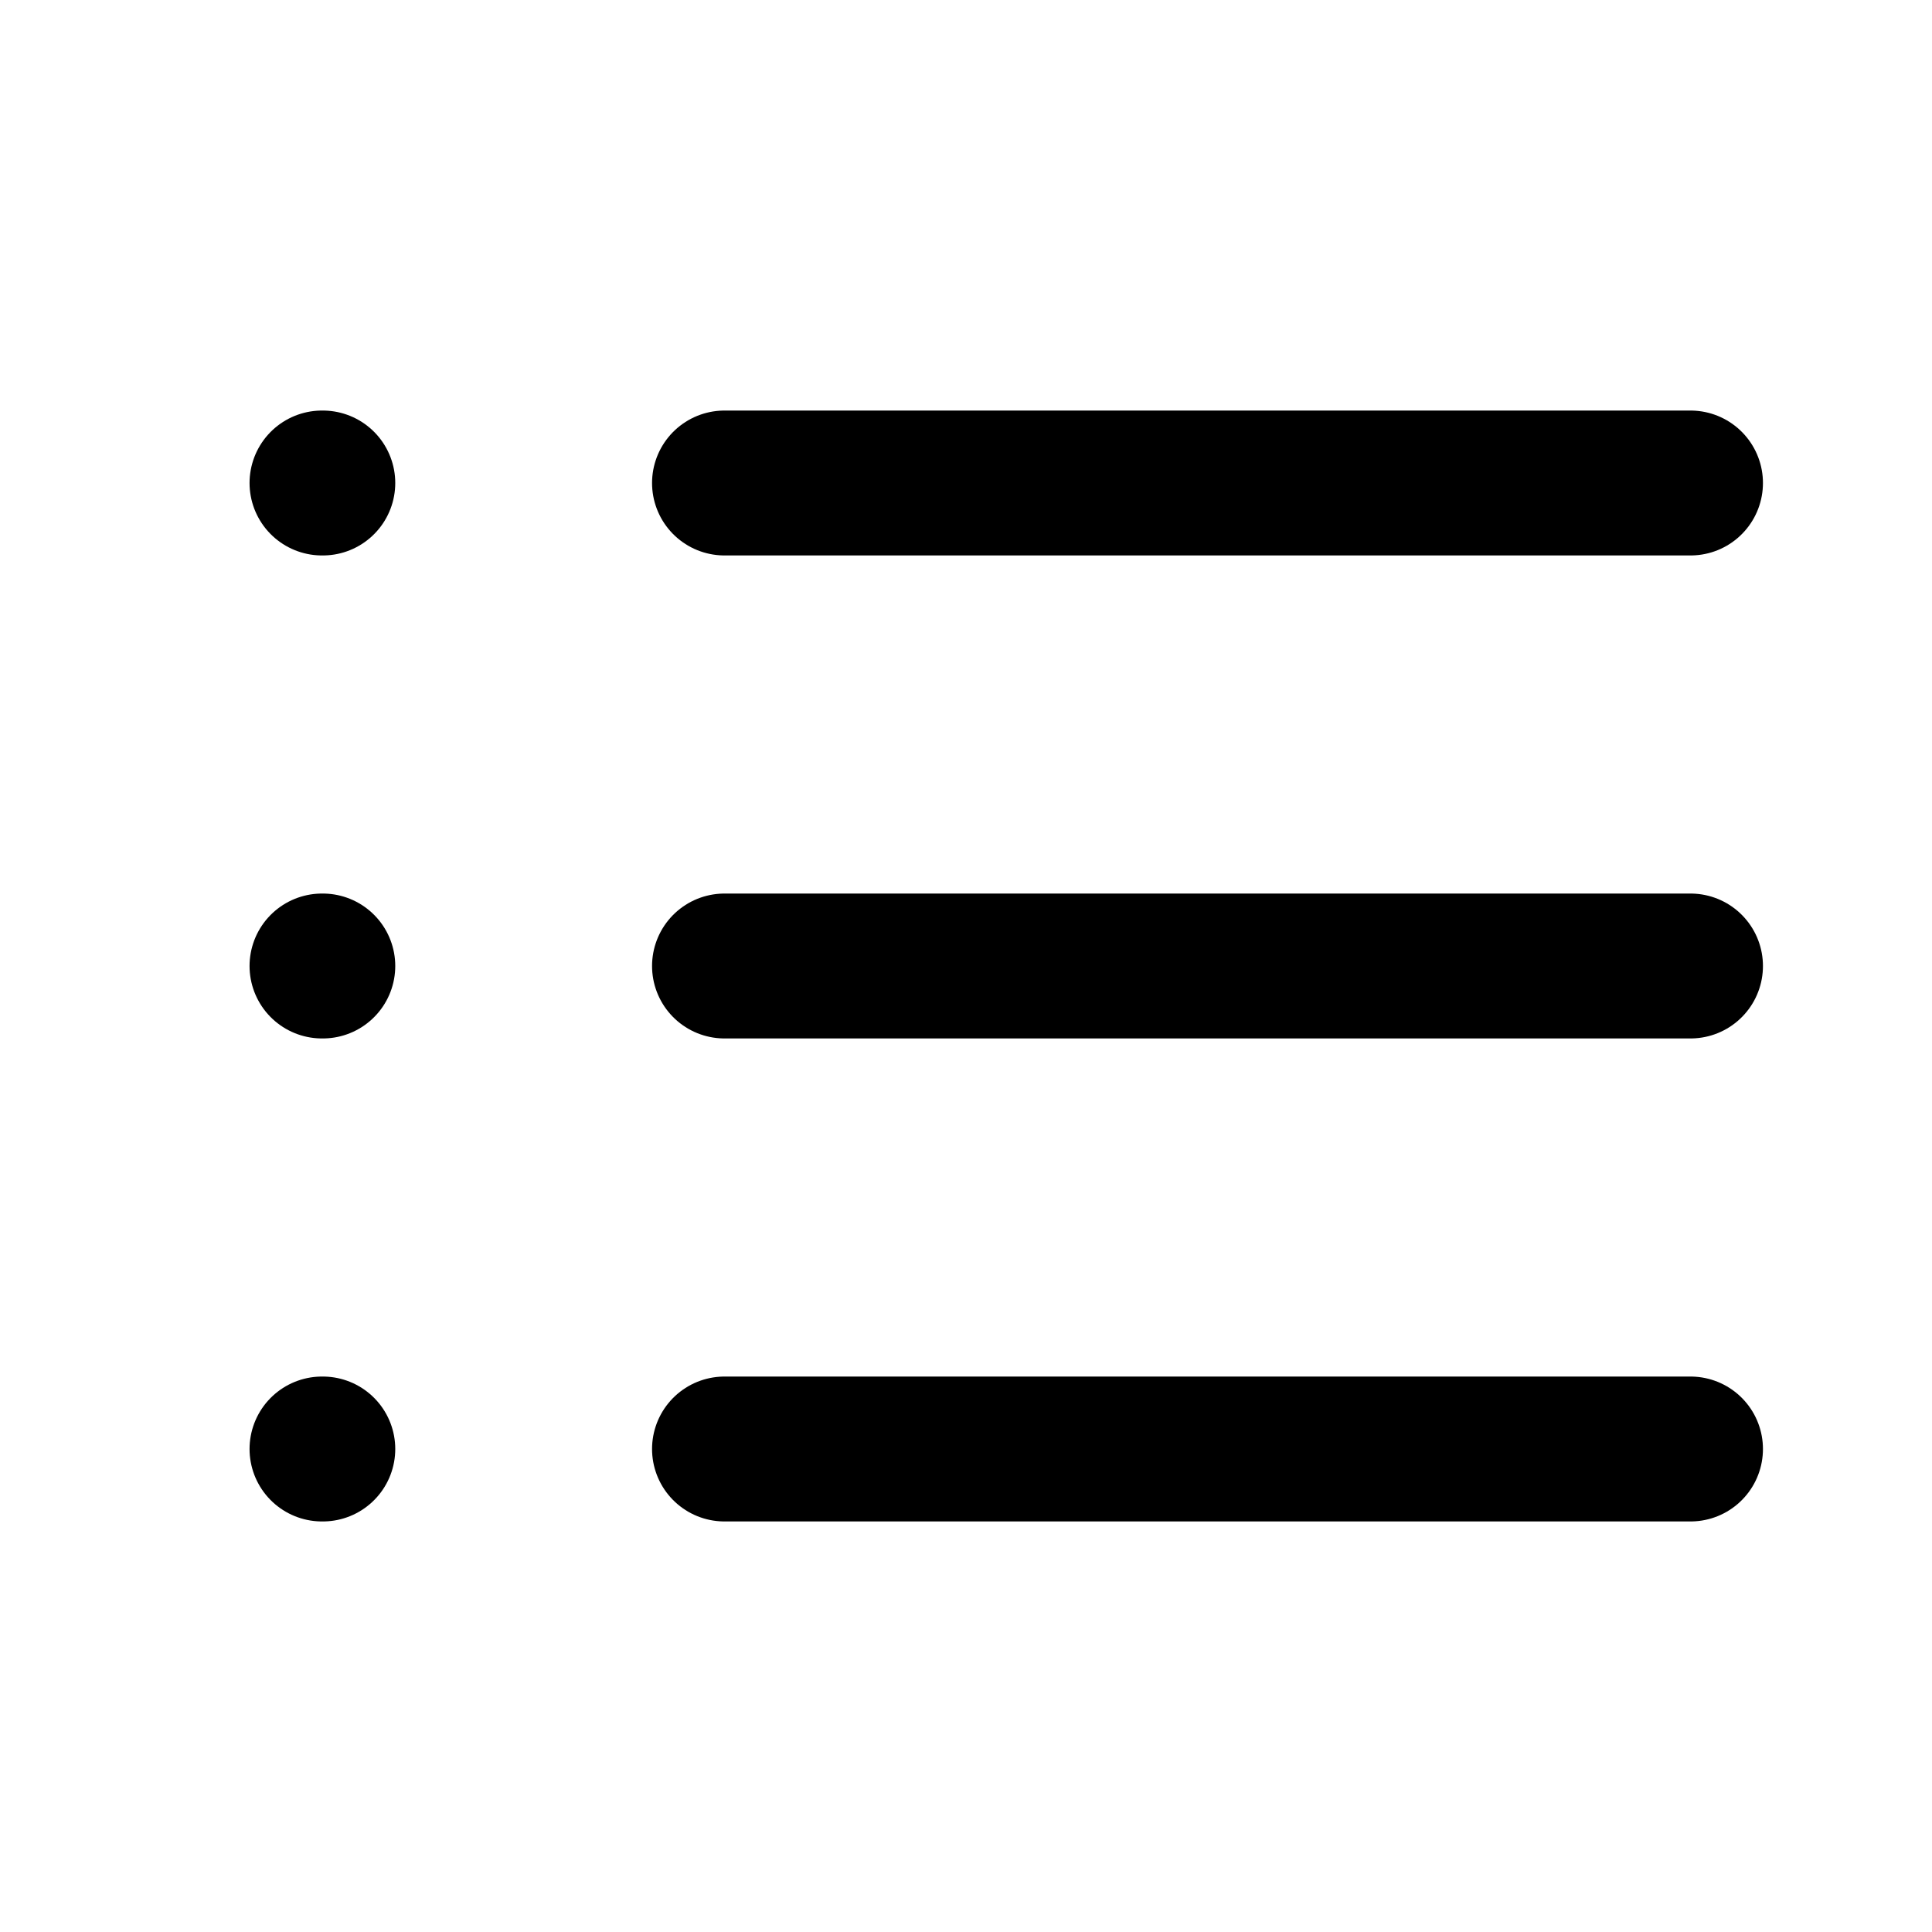
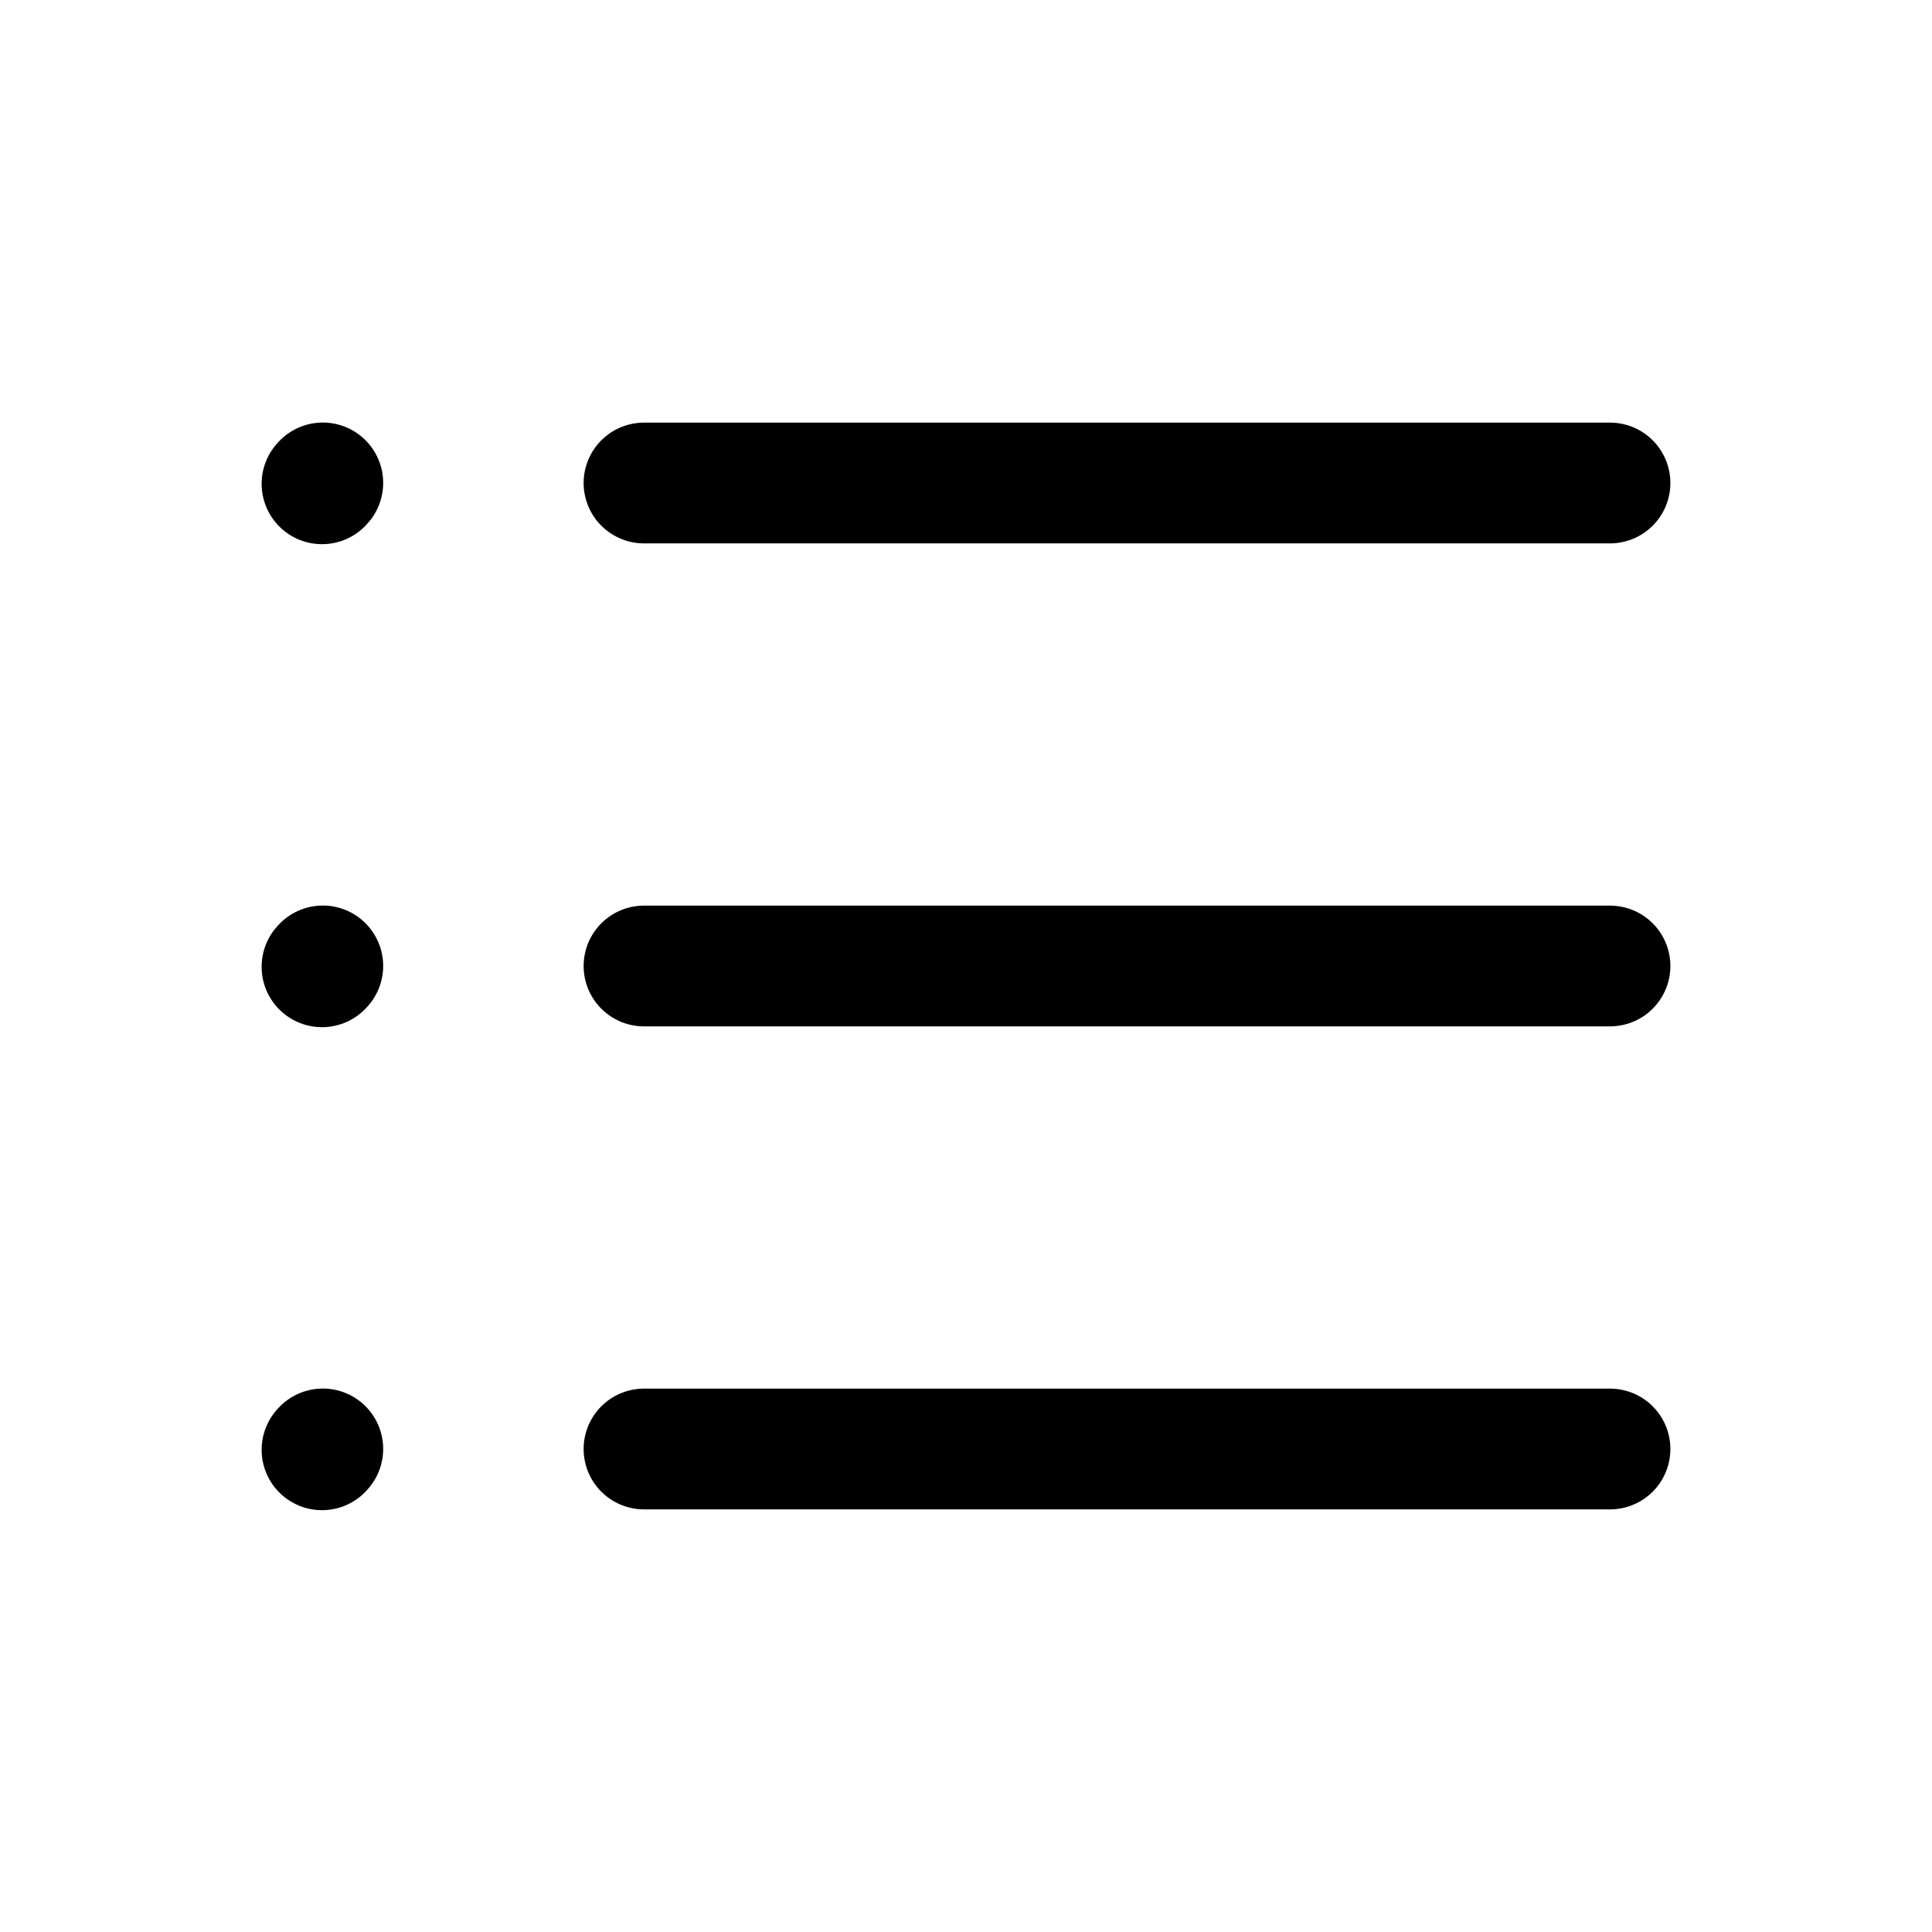
- <svg xmlns="http://www.w3.org/2000/svg" viewBox="0 0 24 24" fill="none" stroke="currentColor" stroke-width="1.8" stroke-linecap="round" stroke-linejoin="round">
-   <path d="M9 6h12M9 12h12M9 18h12" />
-   <path d="M4 6h.01M4 12h.01M4 18h.01" />
+ <svg xmlns="http://www.w3.org/2000/svg" width="24" height="24" stroke-width="1.5" viewBox="0 0 24 24" fill="none">
+   <path d="M8 6L20 6" stroke="currentColor" stroke-linecap="round" stroke-linejoin="round" />
+   <path d="M4 6.01L4.01 5.999" stroke="currentColor" stroke-linecap="round" stroke-linejoin="round" />
+   <path d="M4 12.01L4.01 11.999" stroke="currentColor" stroke-linecap="round" stroke-linejoin="round" />
+   <path d="M4 18.01L4.01 17.999" stroke="currentColor" stroke-linecap="round" stroke-linejoin="round" />
+   <path d="M8 12L20 12" stroke="currentColor" stroke-linecap="round" stroke-linejoin="round" />
+   <path d="M8 18L20 18" stroke="currentColor" stroke-linecap="round" stroke-linejoin="round" />
</svg>
